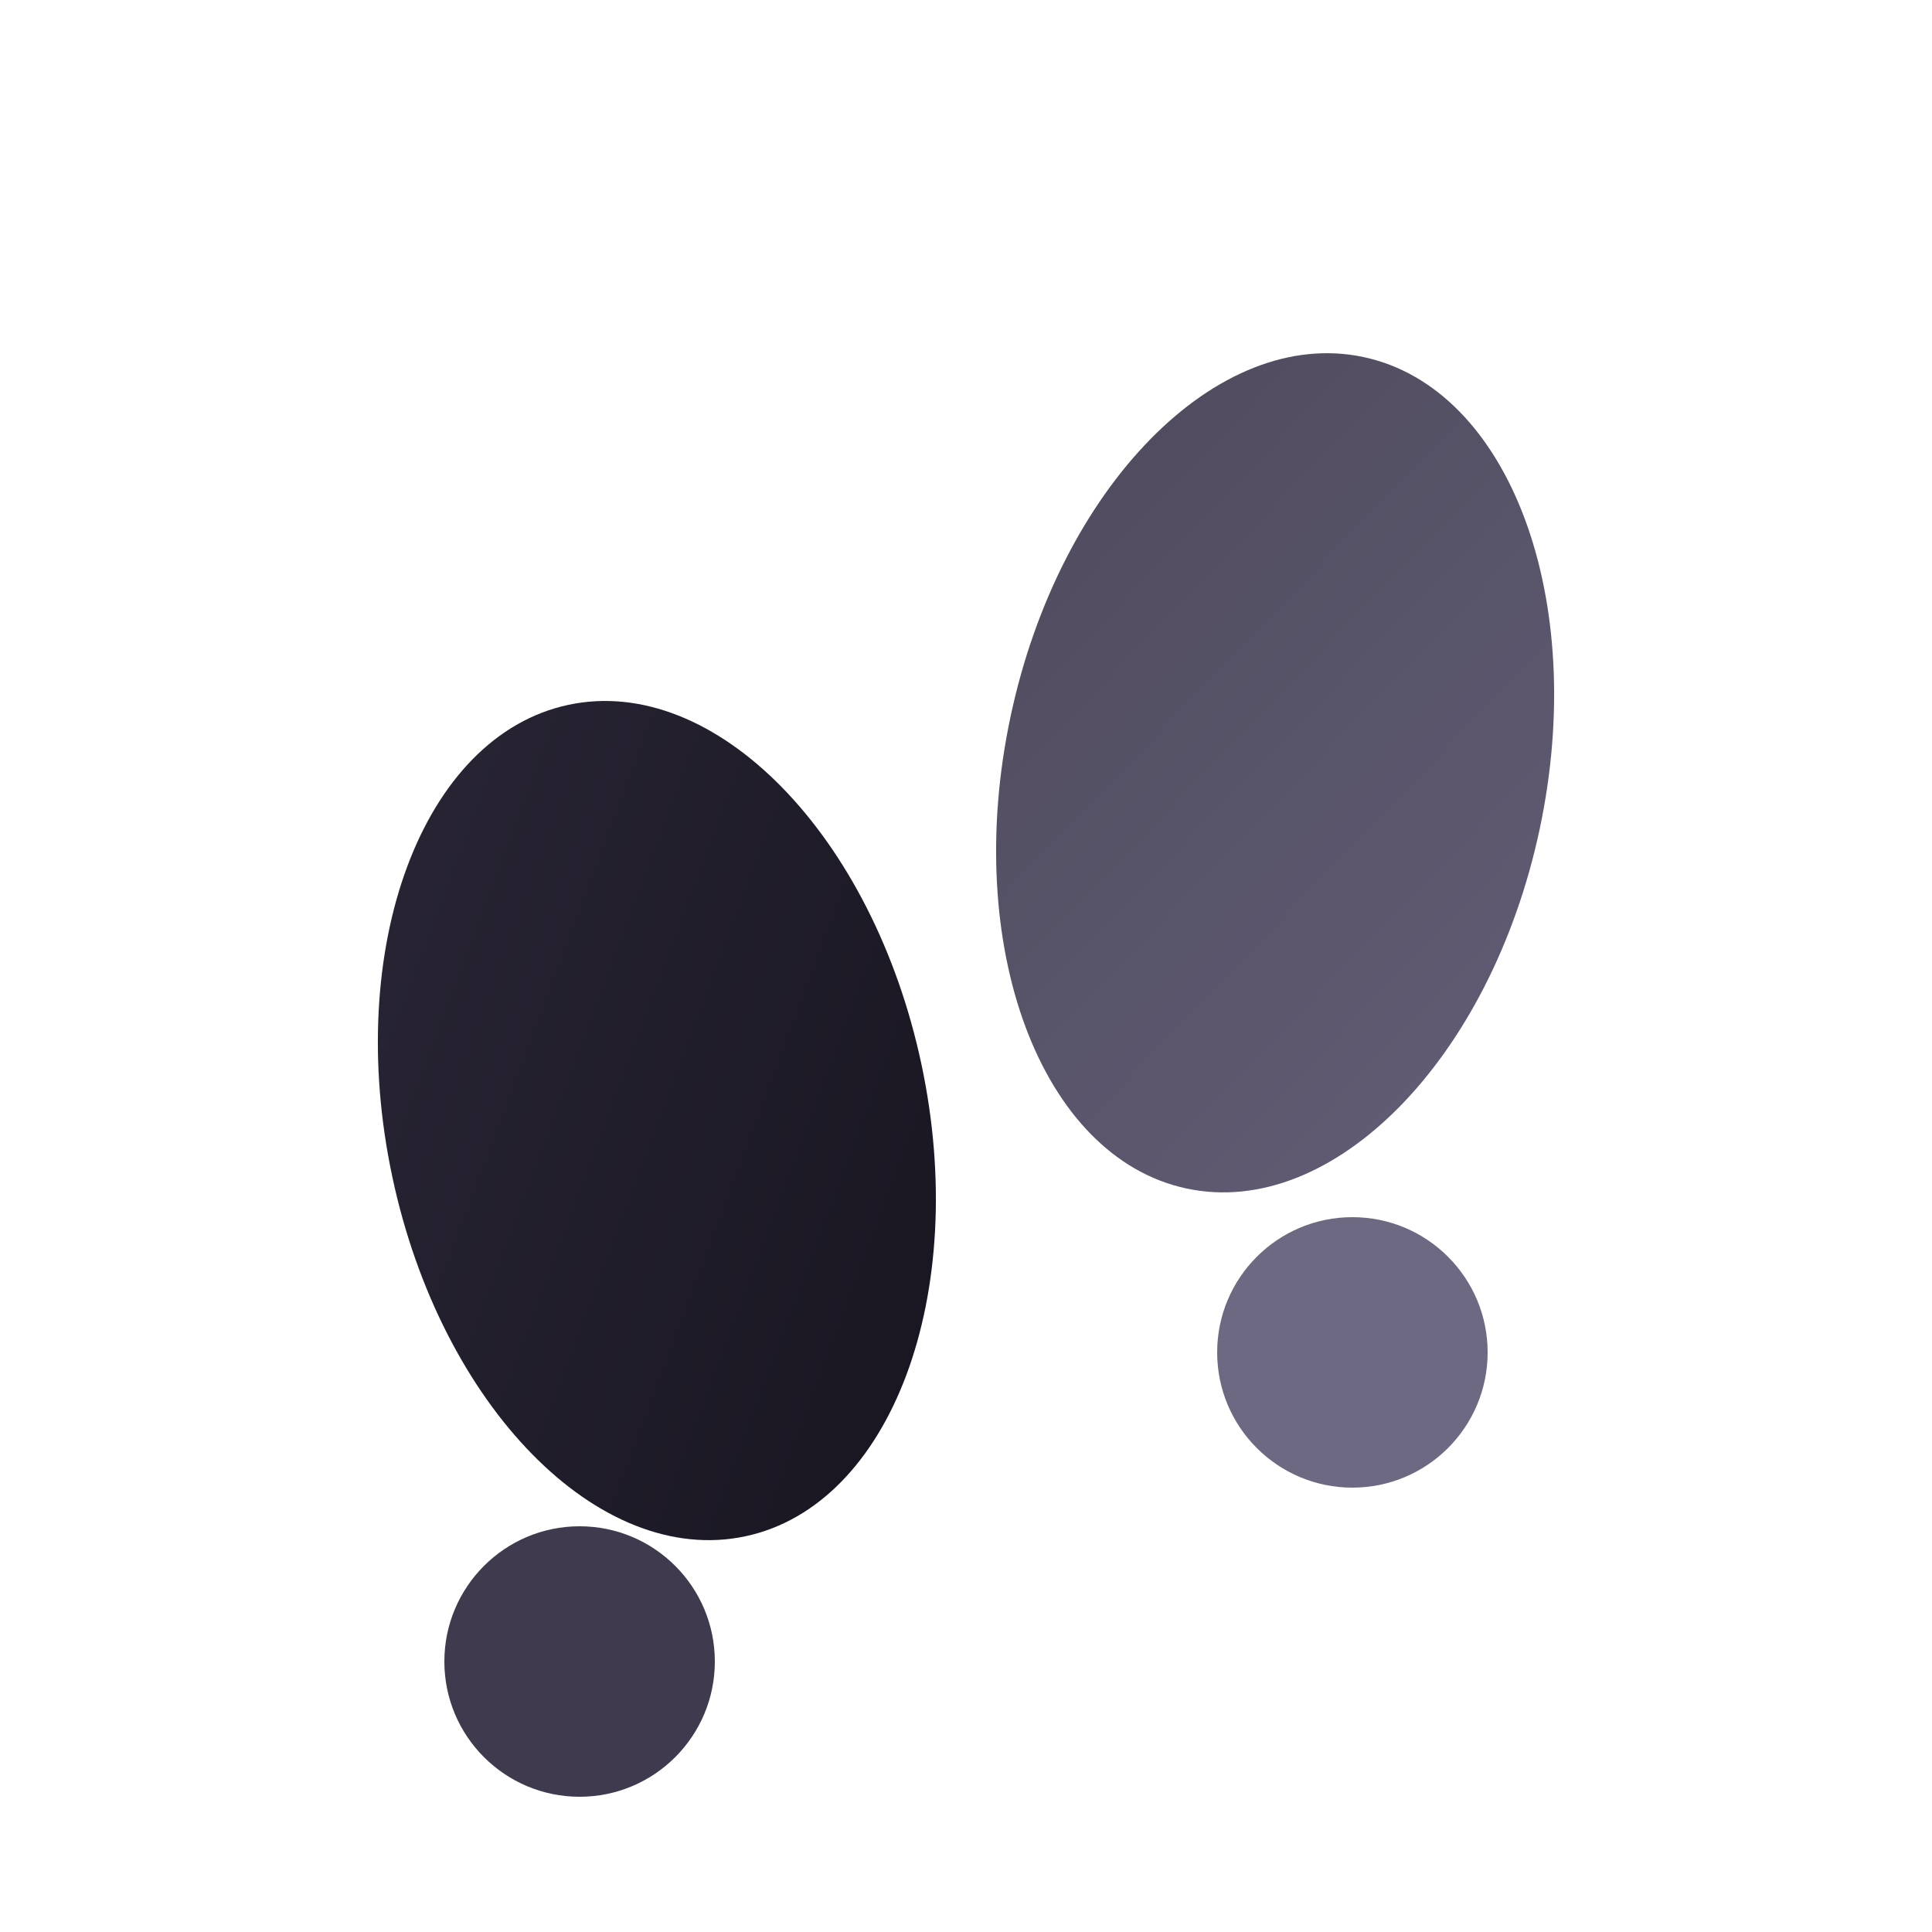
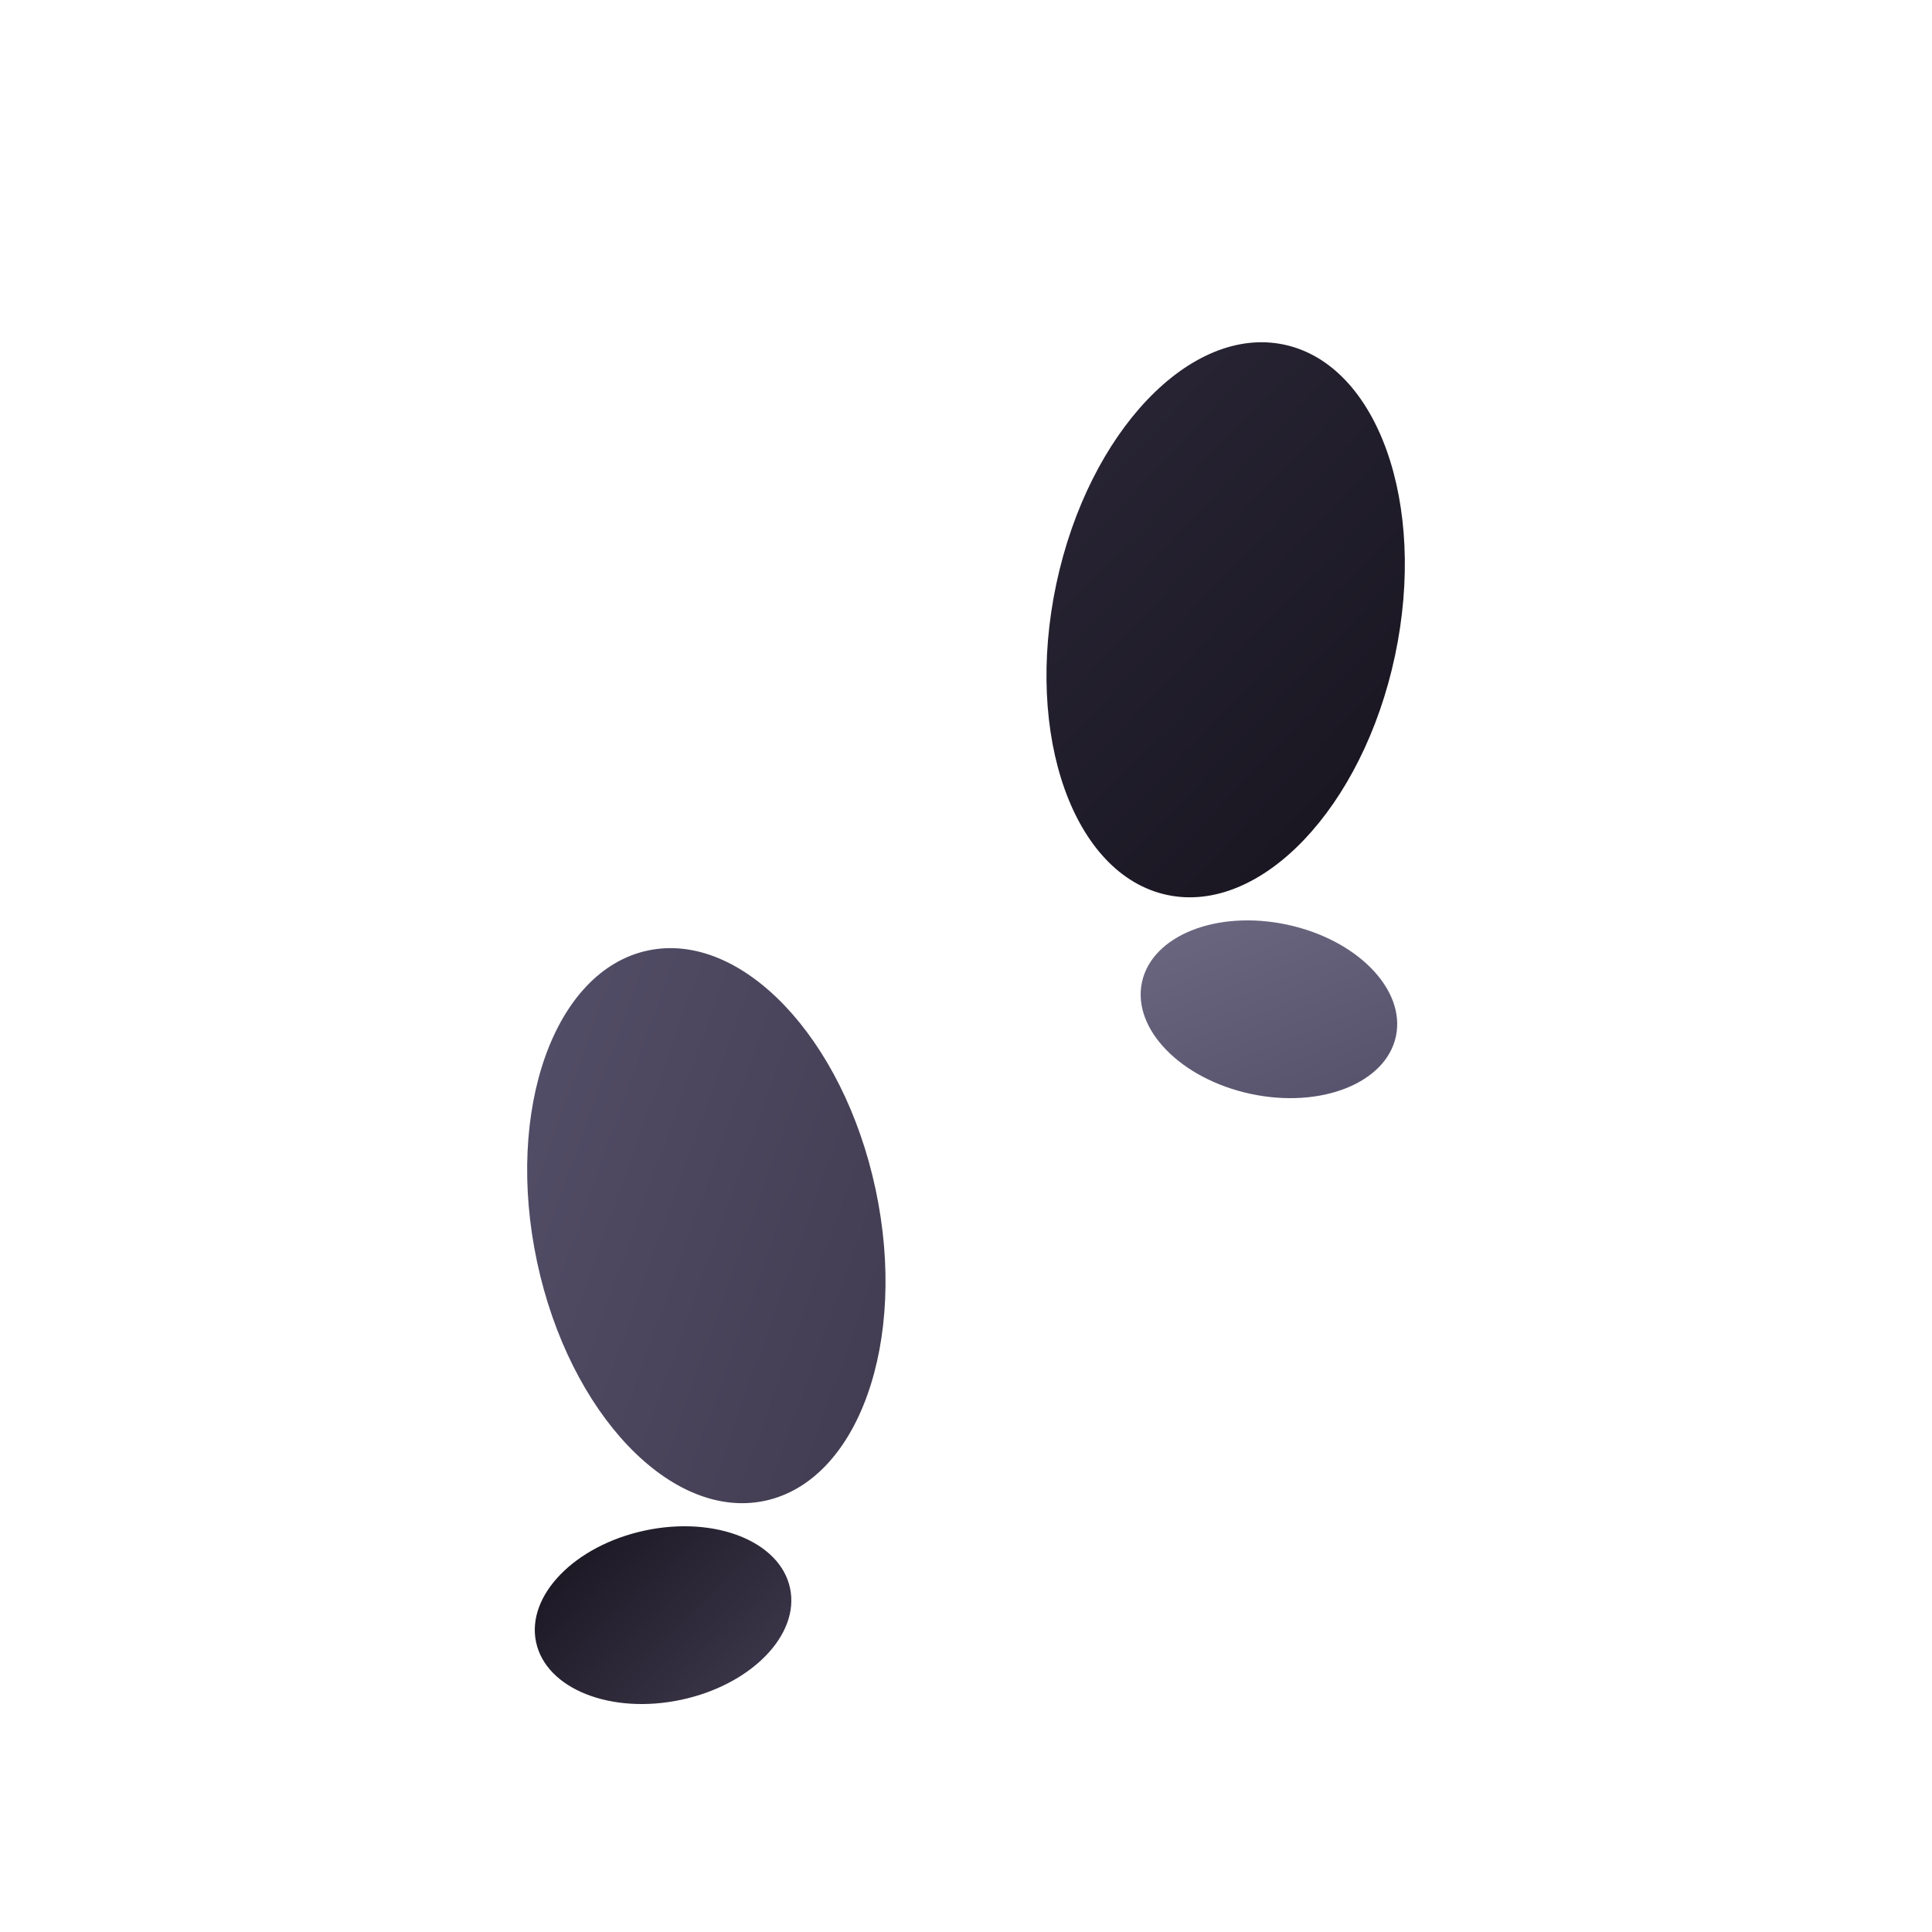
<svg xmlns="http://www.w3.org/2000/svg" viewBox="0 0 100 100">
  <defs>
-     <linearGradient id="p21" x1="0" y1="0" x2="1" y2="1">
+     <linearGradient id="g0" x1="0" y1="0" x2="1" y2="1">
+       <stop offset="0" stop-color="#55506A" />
+       <stop offset="1" stop-color="#3F3A4E" />
+     </linearGradient>
+     <linearGradient id="g1" x1="0" y1="0" x2="1" y2="1">
+       <stop offset="0" stop-color="#17141F" />
+       <stop offset="1" stop-color="#3F3A4E" />
+     </linearGradient>
+     <linearGradient id="g2" x1="0" y1="0" x2="1" y2="1">
      <stop offset="0" stop-color="#2A2636" />
      <stop offset="1" stop-color="#17141F" />
    </linearGradient>
-     <linearGradient id="p22" x1="0" y1="0" x2="1" y2="1">
+     <linearGradient id="g3" x1="0" y1="0" x2="1" y2="1">
+       <stop offset="0" stop-color="#6E6982" />
+       <stop offset="1" stop-color="#55506A" />
+     </linearGradient>
+     <linearGradient id="g4" x1="0" y1="0" x2="1" y2="1">
+       <stop offset="0" stop-color="#3F3A4E" />
+       <stop offset="1" stop-color="#55506A" />
+     </linearGradient>
+     <linearGradient id="u0" gradientUnits="userSpaceOnUse" x1="10" y1="10" x2="90" y2="90">
+       <stop offset="0" stop-color="#55506A" />
+       <stop offset="1" stop-color="#3F3A4E" />
+     </linearGradient>
+     <linearGradient id="u1" gradientUnits="userSpaceOnUse" x1="10" y1="10" x2="90" y2="90">
+       <stop offset="0" stop-color="#17141F" />
+       <stop offset="1" stop-color="#3F3A4E" />
+     </linearGradient>
+     <linearGradient id="u2" gradientUnits="userSpaceOnUse" x1="10" y1="10" x2="90" y2="90">
+       <stop offset="0" stop-color="#2A2636" />
+       <stop offset="1" stop-color="#17141F" />
+     </linearGradient>
+     <linearGradient id="u3" gradientUnits="userSpaceOnUse" x1="10" y1="10" x2="90" y2="90">
+       <stop offset="0" stop-color="#6E6982" />
+       <stop offset="1" stop-color="#55506A" />
+     </linearGradient>
+     <linearGradient id="u4" gradientUnits="userSpaceOnUse" x1="10" y1="10" x2="90" y2="90">
      <stop offset="0" stop-color="#3F3A4E" />
      <stop offset="1" stop-color="#55506A" />
    </linearGradient>
  </defs>
-   <ellipse cx="34" cy="58" rx="14" ry="22" transform="rotate(-12 34 58)" fill="url(#p21)" opacity="1" />
-   <ellipse cx="66" cy="40" rx="14" ry="22" transform="rotate(12 66 40)" fill="url(#p22)" opacity="0.92" />
-   <circle cx="30" cy="86" r="7" fill="#3F3A4E" opacity="1" />
-   <circle cx="70" cy="70" r="7" fill="#6E6982" opacity="1" />
+   <g transform="translate(50 50) scale(1.12) translate(-50 -50)">
+     <ellipse cx="38" cy="62" rx="8" ry="13" transform="rotate(-12 38 62)" fill="url(#g0)" />
+     <ellipse cx="36" cy="80" rx="6" ry="4" transform="rotate(-12 36 80)" fill="url(#g1)" />
+     <ellipse cx="62" cy="34" rx="8" ry="13" transform="rotate(12 62 34)" fill="url(#g2)" />
+     <ellipse cx="64" cy="52" rx="6" ry="4" transform="rotate(12 64 52)" fill="url(#g3)" />
+   </g>
</svg>
